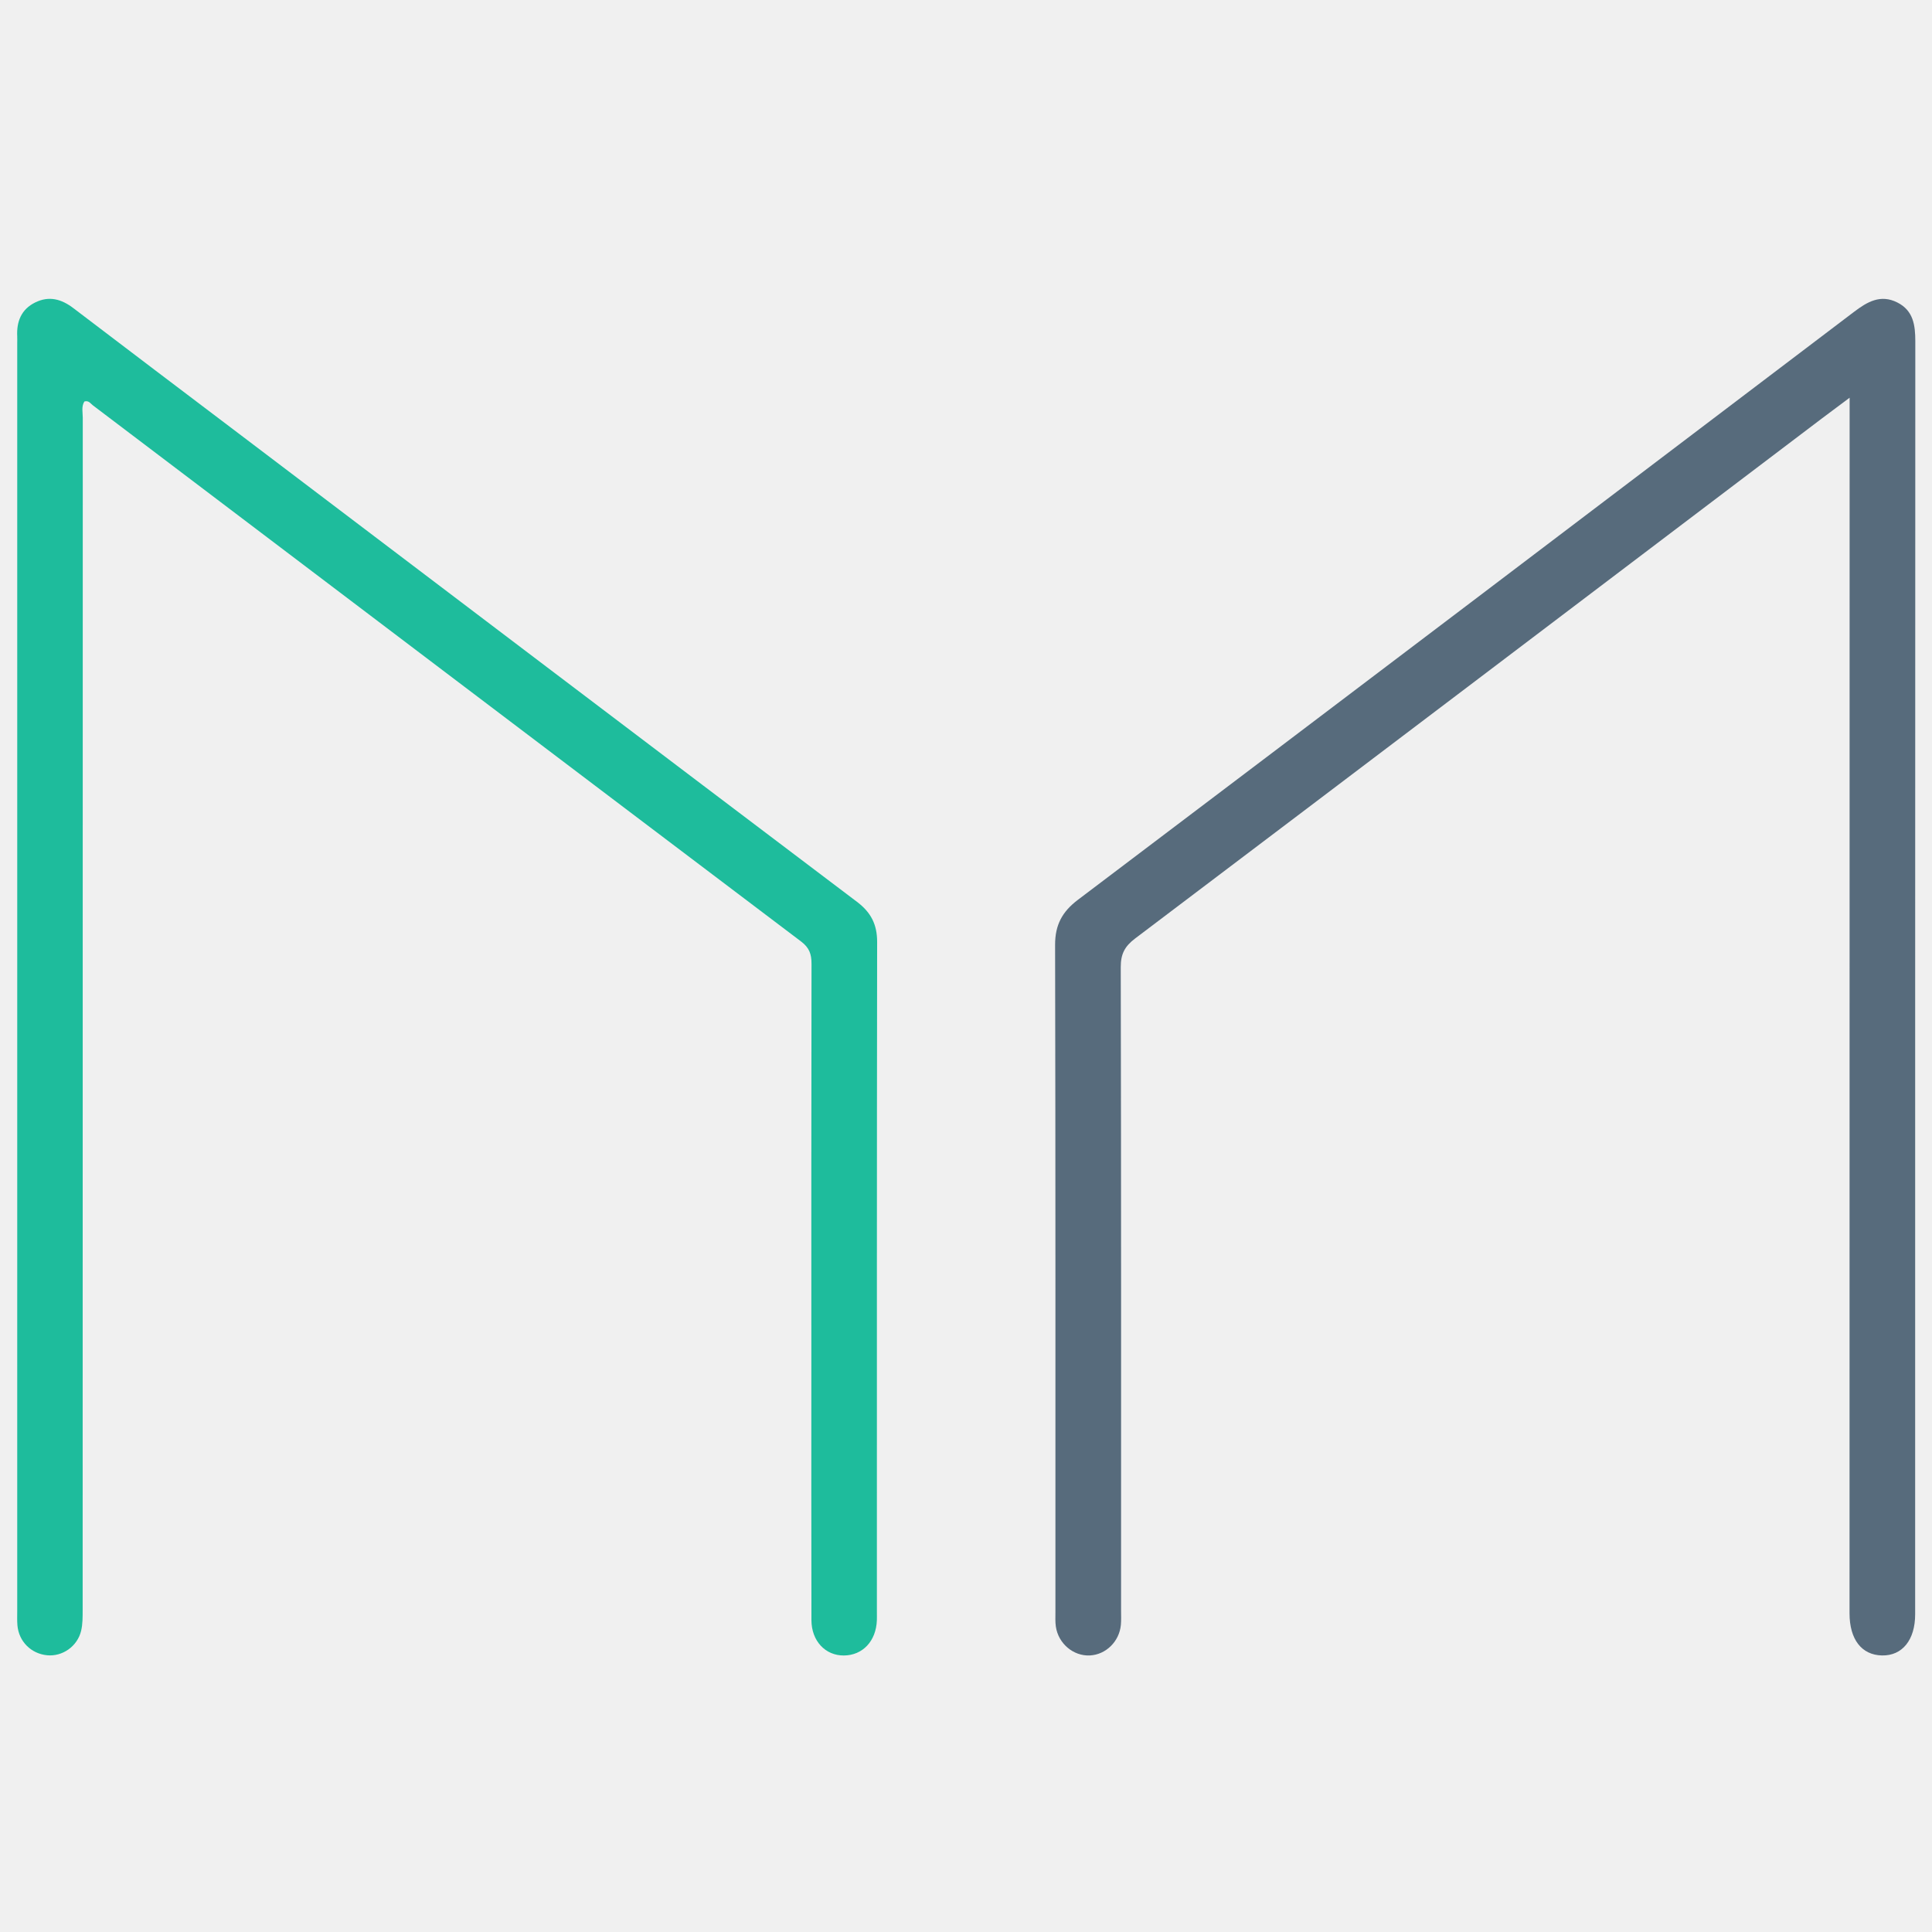
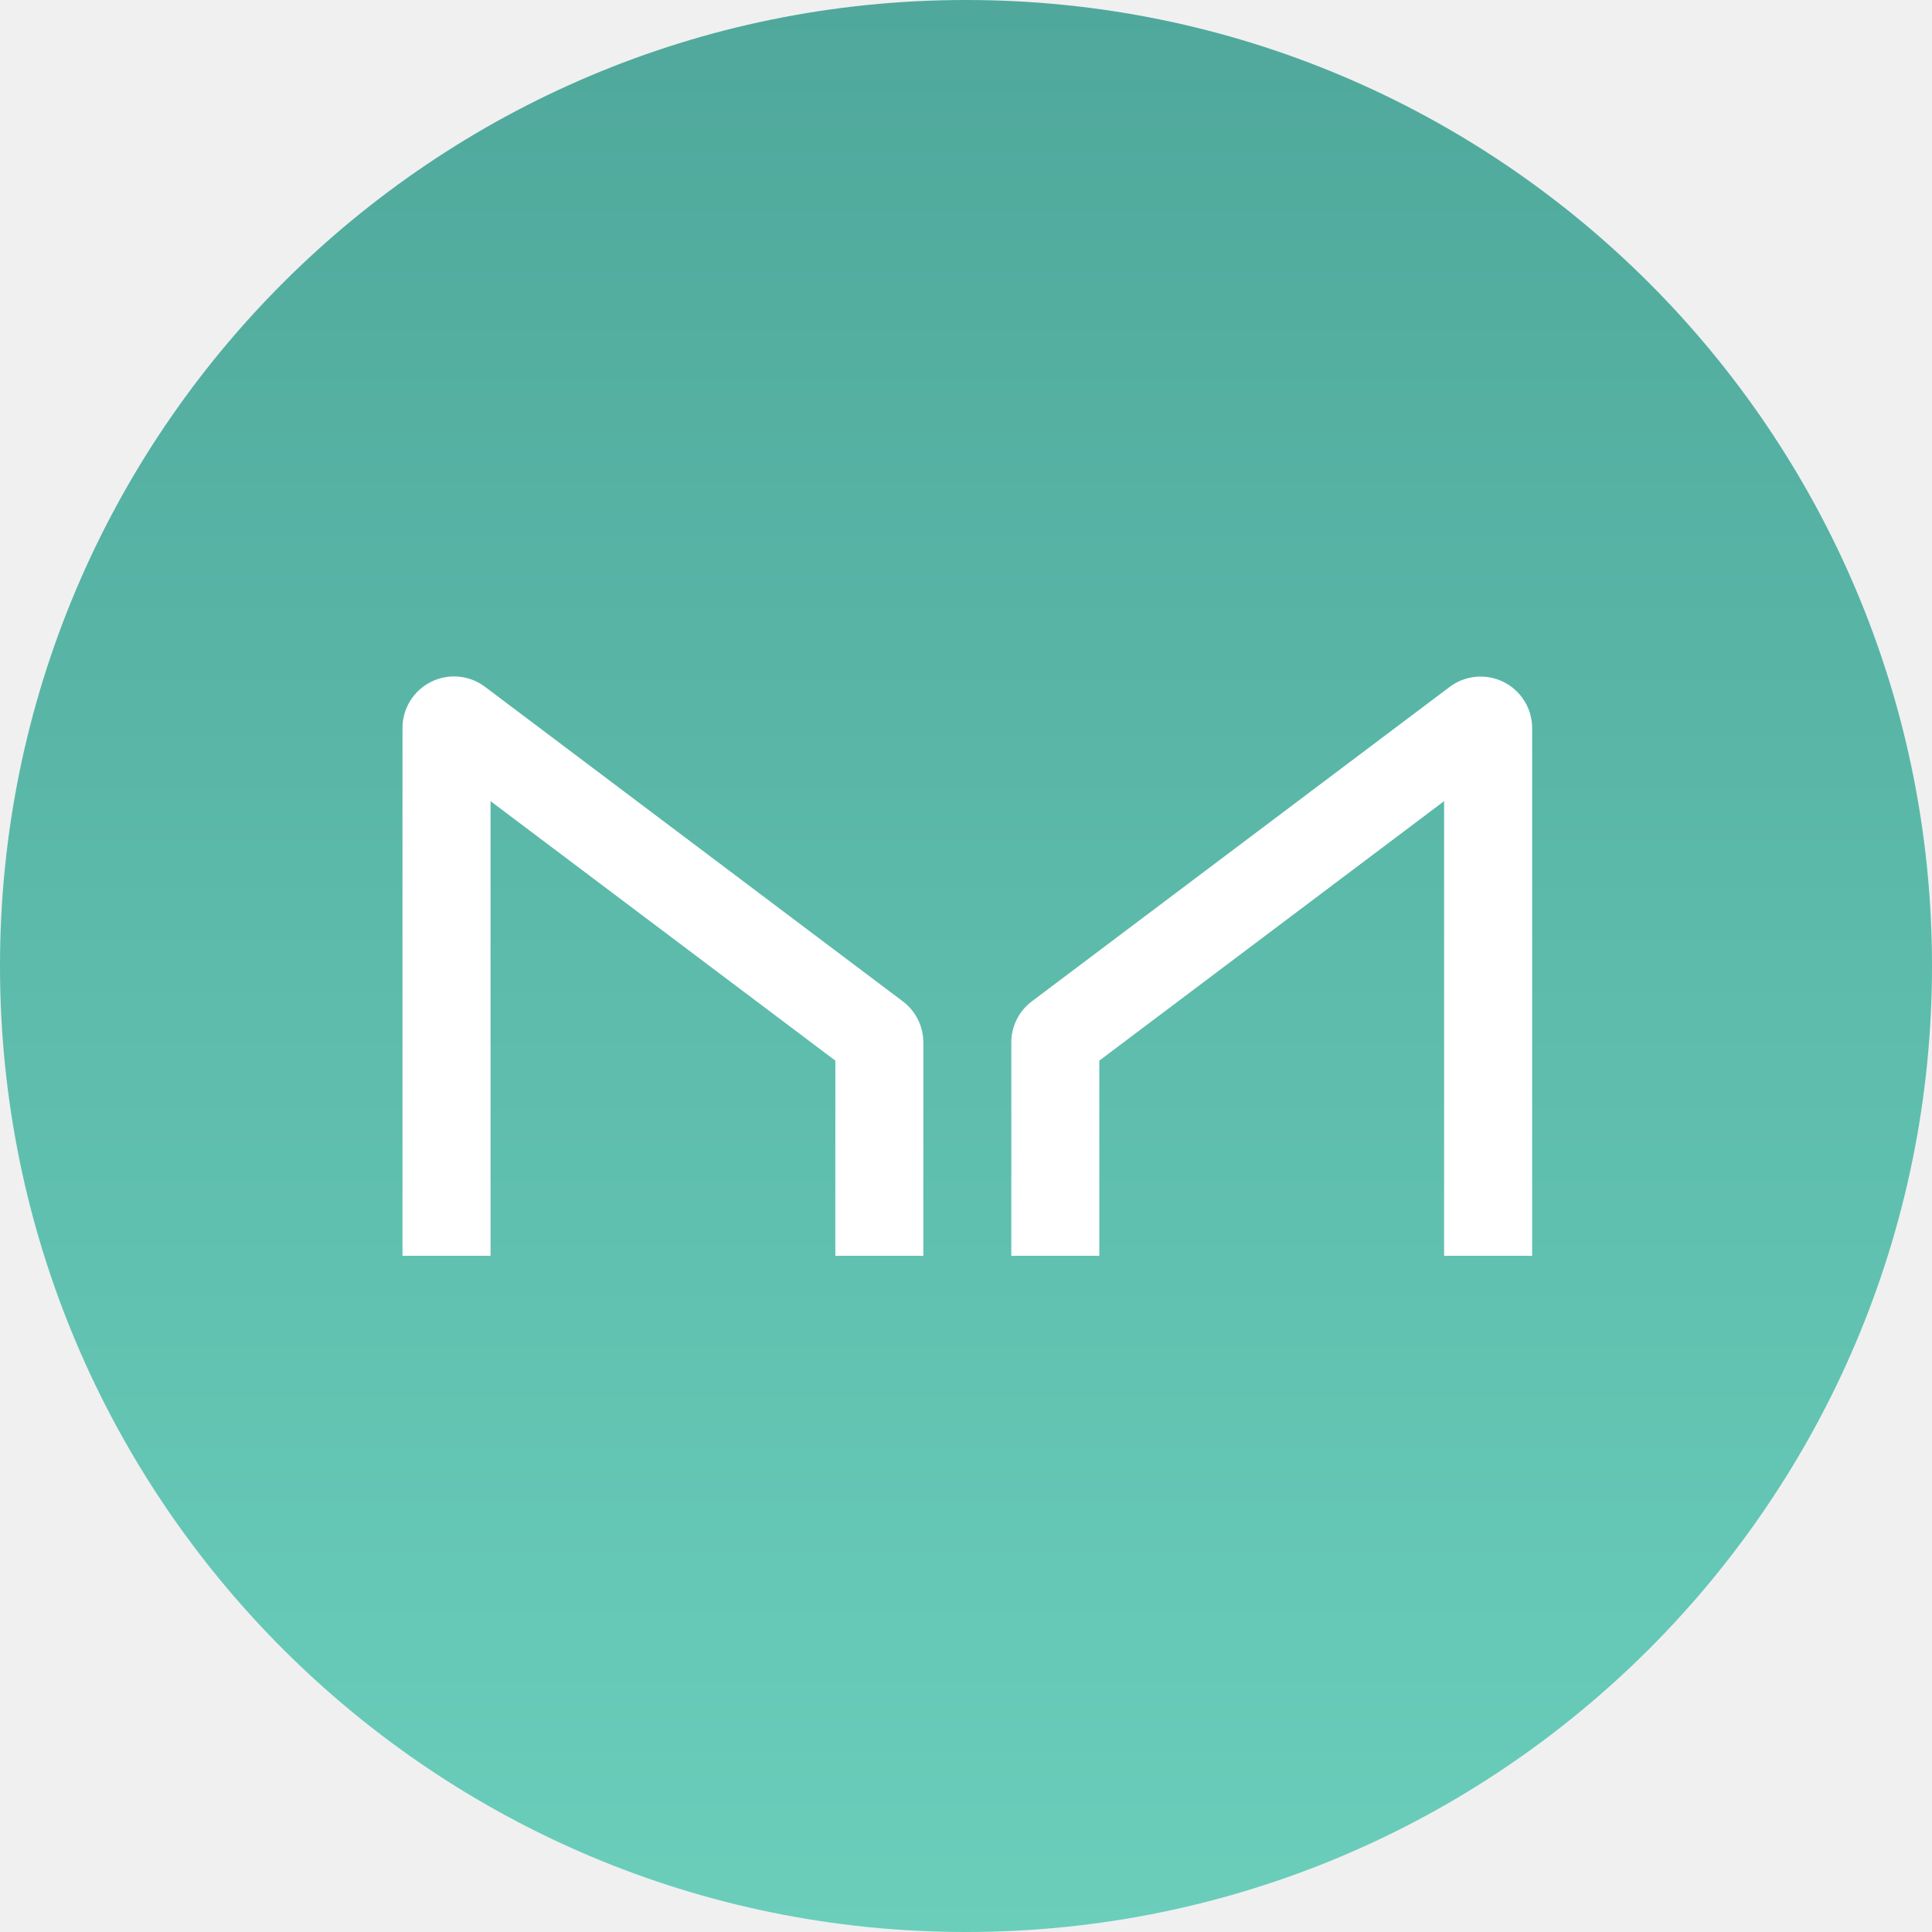
- <svg xmlns="http://www.w3.org/2000/svg" version="1.1" id="Layer_1" x="0px" y="0px" viewBox="0 0 2000 2000" style="enable-background:new 0 0 2000 2000;" xml:space="preserve">
-   <g>
-     <path style="fill:#1EBC9C;" d="M87.37,415.616c-3.31,5.196-1.683,11.275-1.684,16.962c-0.09,411.449-0.068,822.898-0.127,1234.346   c-0.001,7.048,0.047,14.313-1.536,21.102c-3.792,16.263-19.381,27.065-35.329,25.491c-16.575-1.635-29.254-14.332-30.657-30.995   c-0.411-4.88-0.205-9.817-0.205-14.727c-0.001-437.643,0.005-875.287,0.011-1312.93c0-2.183,0.101-4.371-0.01-6.547   c-0.791-15.464,4.145-28.098,18.641-35.232c14.327-7.051,27.139-3.52,39.514,5.922c56.799,43.336,113.837,86.36,170.775,129.514   c213.426,161.756,426.777,323.609,640.421,485.076c14.463,10.931,20.852,23.429,20.826,41.491   c-0.334,231.372-0.242,462.745-0.258,694.117c0,2.728,0.081,5.46-0.023,8.185c-0.823,21.501-14.703,36.242-34.199,36.367   c-19.14,0.122-33.492-15.042-33.538-36.627c-0.187-87.856-0.087-175.712-0.089-263.568c-0.003-138.605-0.091-277.211,0.178-415.815   c0.019-9.99-2.234-16.649-10.789-23.116c-244.531-184.826-488.799-370-733.167-555.043   C93.734,417.779,91.866,414.298,87.37,415.616z" />
-     <path style="fill:#576B7C;" d="M1914.718,411.719c-11.712,8.753-20.302,15.098-28.813,21.547   c-236.92,179.511-473.778,359.103-710.92,538.32c-10.612,8.02-14.818,15.985-14.788,29.508   c0.479,222.076,0.34,444.153,0.332,666.23c0,4.91,0.248,9.85-0.201,14.723c-1.586,17.222-15.443,30.792-32.014,31.658   c-17.097,0.893-32.783-12.251-35.318-29.977c-0.69-4.825-0.422-9.801-0.423-14.707c-0.019-230.262,0.167-460.524-0.342-690.784   c-0.046-20.711,7.289-34.416,23.642-46.776c268.022-202.579,535.74-405.559,803.392-608.626   c13.797-10.468,27.509-18.434,44.821-9.722c16.636,8.371,18.644,23.508,18.637,40.306c-0.185,439.243-0.144,878.486-0.164,1317.729   c-0.001,26.568-13.344,42.995-34.334,42.566c-21.106-0.432-33.6-16.647-33.598-43.651c0.028-407.05,0.06-814.1,0.091-1221.15   C1914.719,438.024,1914.718,427.136,1914.718,411.719z" />
+ <svg xmlns="http://www.w3.org/2000/svg" viewBox="0 0 600 600">
+   <defs>
+     <style>.cls-1{fill:url(#linear-gradient);}.cls-2{fill:#fff;}</style>
+     <linearGradient id="linear-gradient" x1="300" y1="602" x2="300" y2="2" gradientTransform="matrix(1, 0, 0, -1, 0, 602)" gradientUnits="userSpaceOnUse">
+       <stop offset="0" stop-color="#4fa89b" />
+       <stop offset="1" stop-color="#6acebb" />
+     </linearGradient>
+   </defs>
+   <g id="Layer_2" data-name="Layer 2">
+     <g id="Layer_1-2" data-name="Layer 1">
+       <circle class="cls-1" cx="300" cy="300" r="300" />
+       <path class="cls-2" d="M152.34,390V248.8l107.08,80.59V390h27.33V323.7A15.94,15.94,0,0,0,280.4,311L150.54,213.23A16,16,0,0,0,125,226V390Zm296.14,0V248.8L341.4,329.39V390H314.07V323.7A15.94,15.94,0,0,1,320.42,311l129.86-97.73A16,16,0,0,1,475.82,226V390Z" />
+     </g>
  </g>
</svg>
